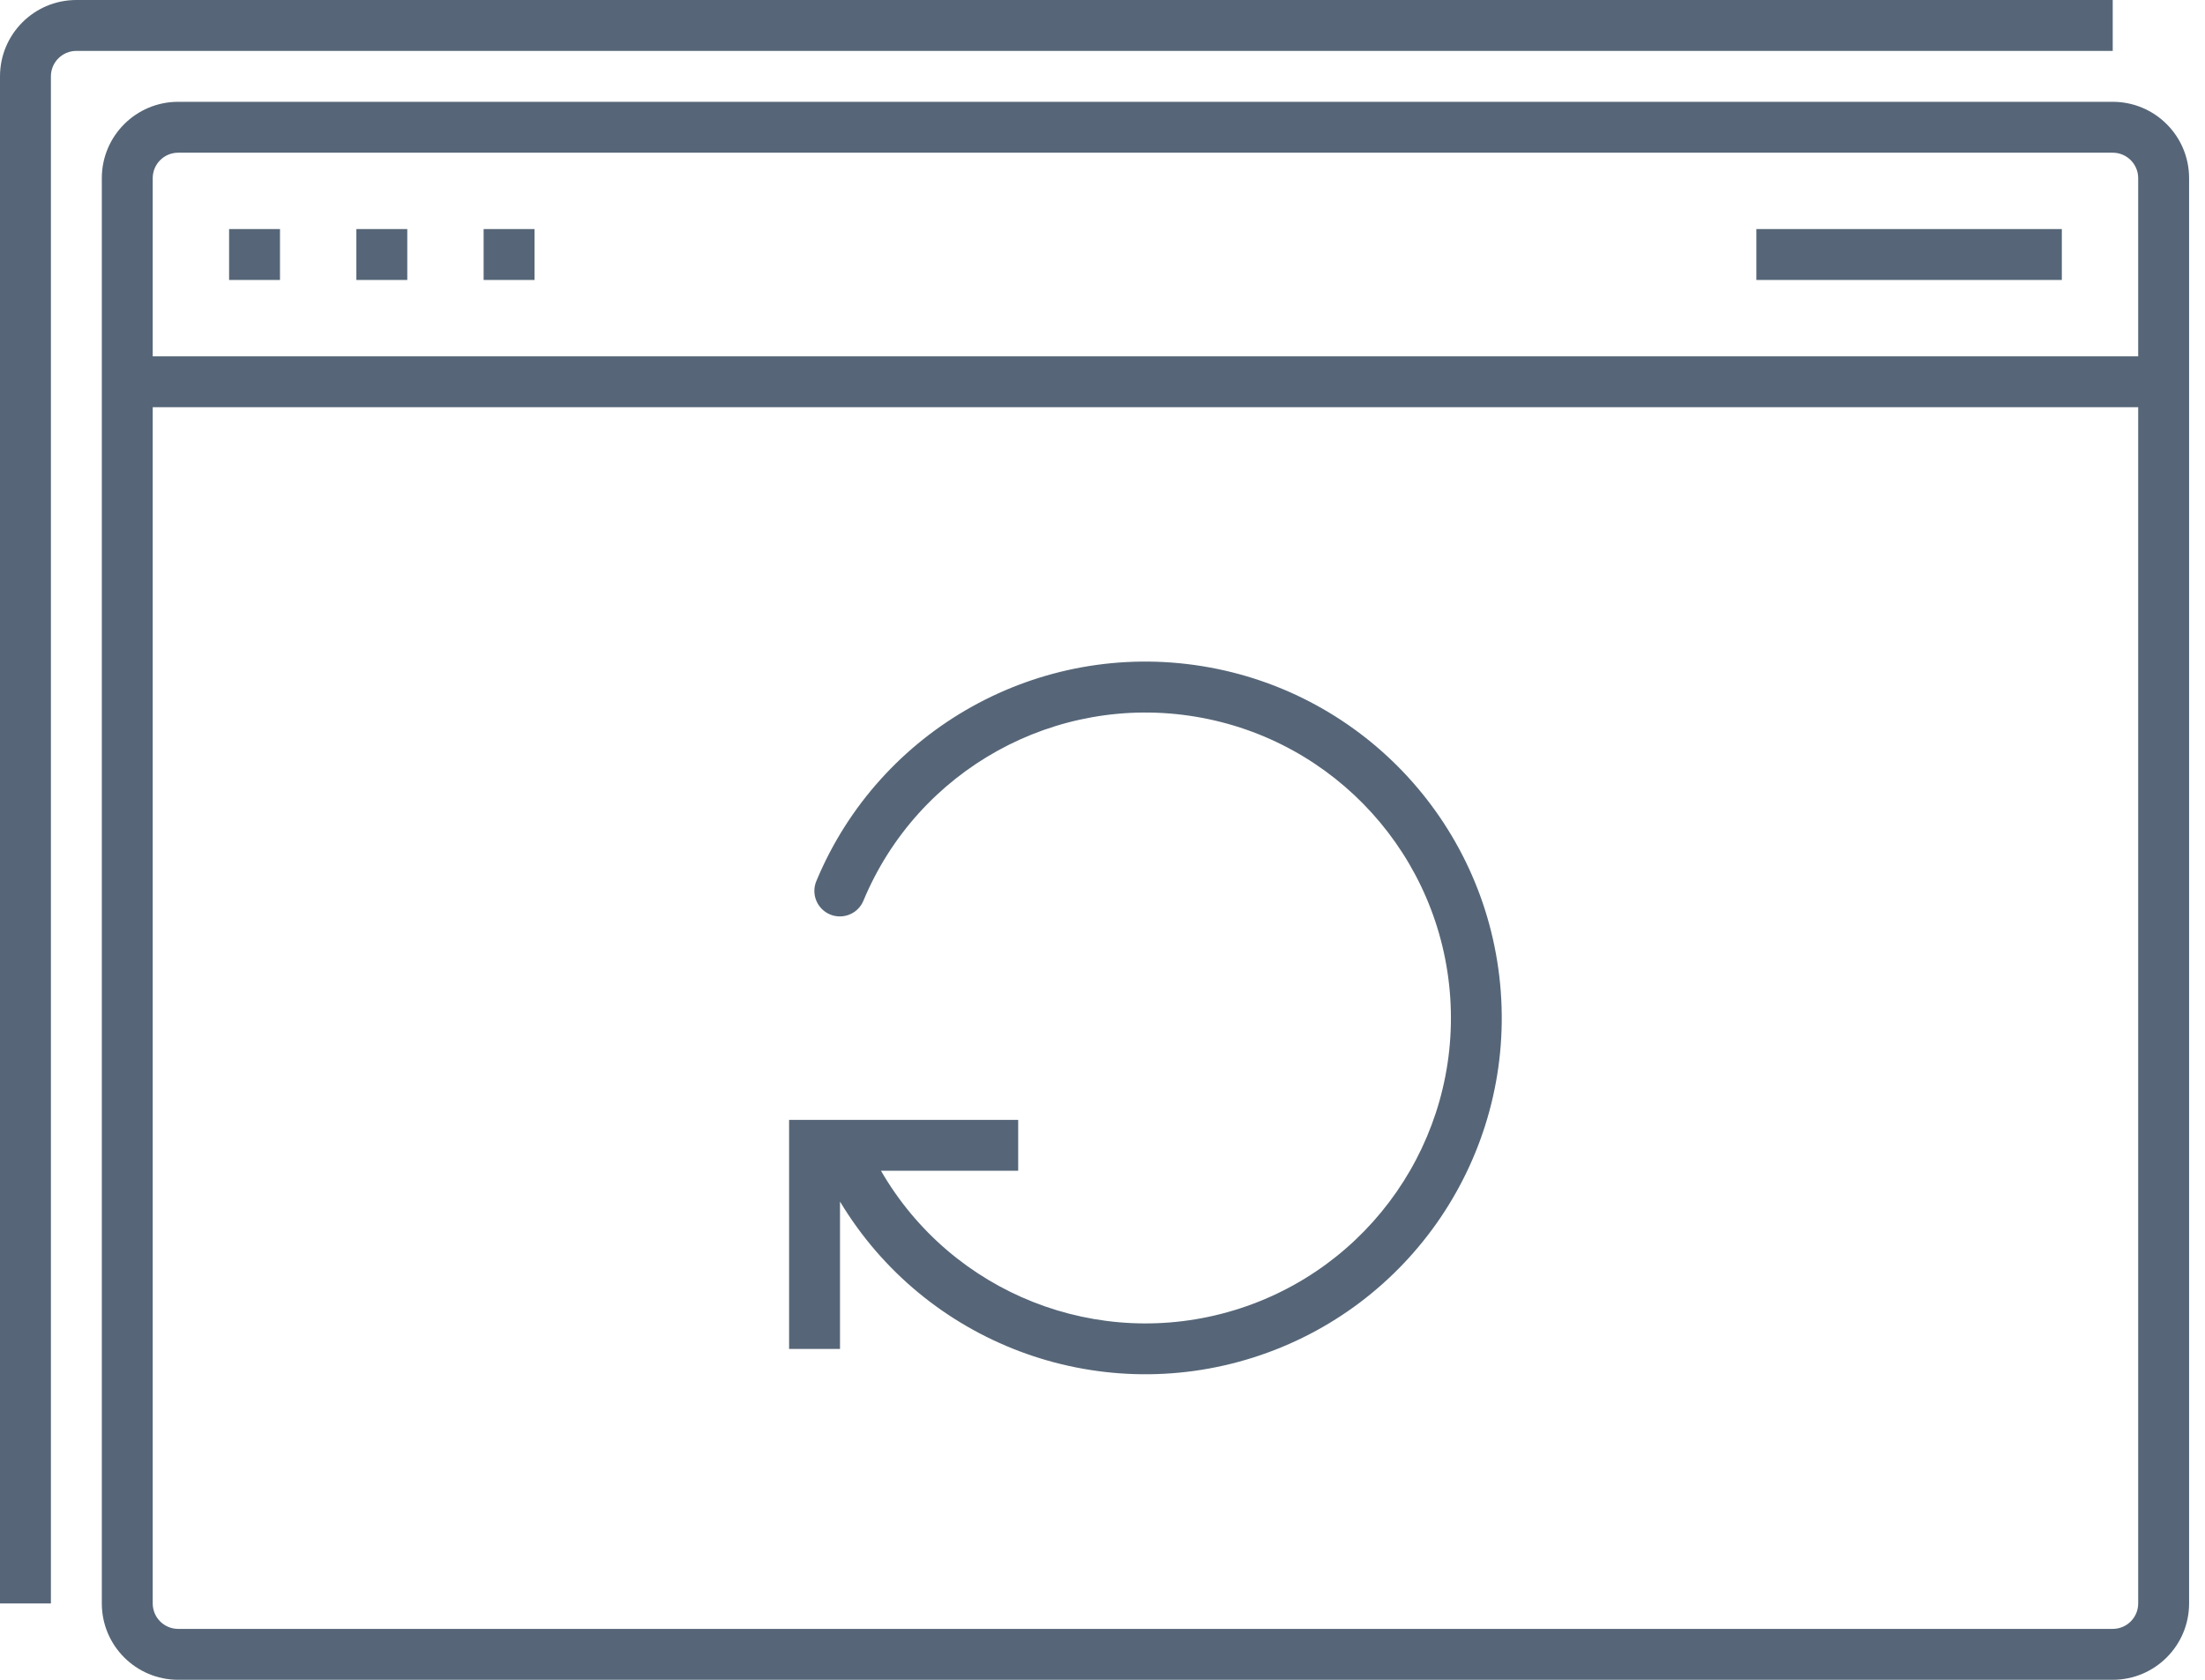
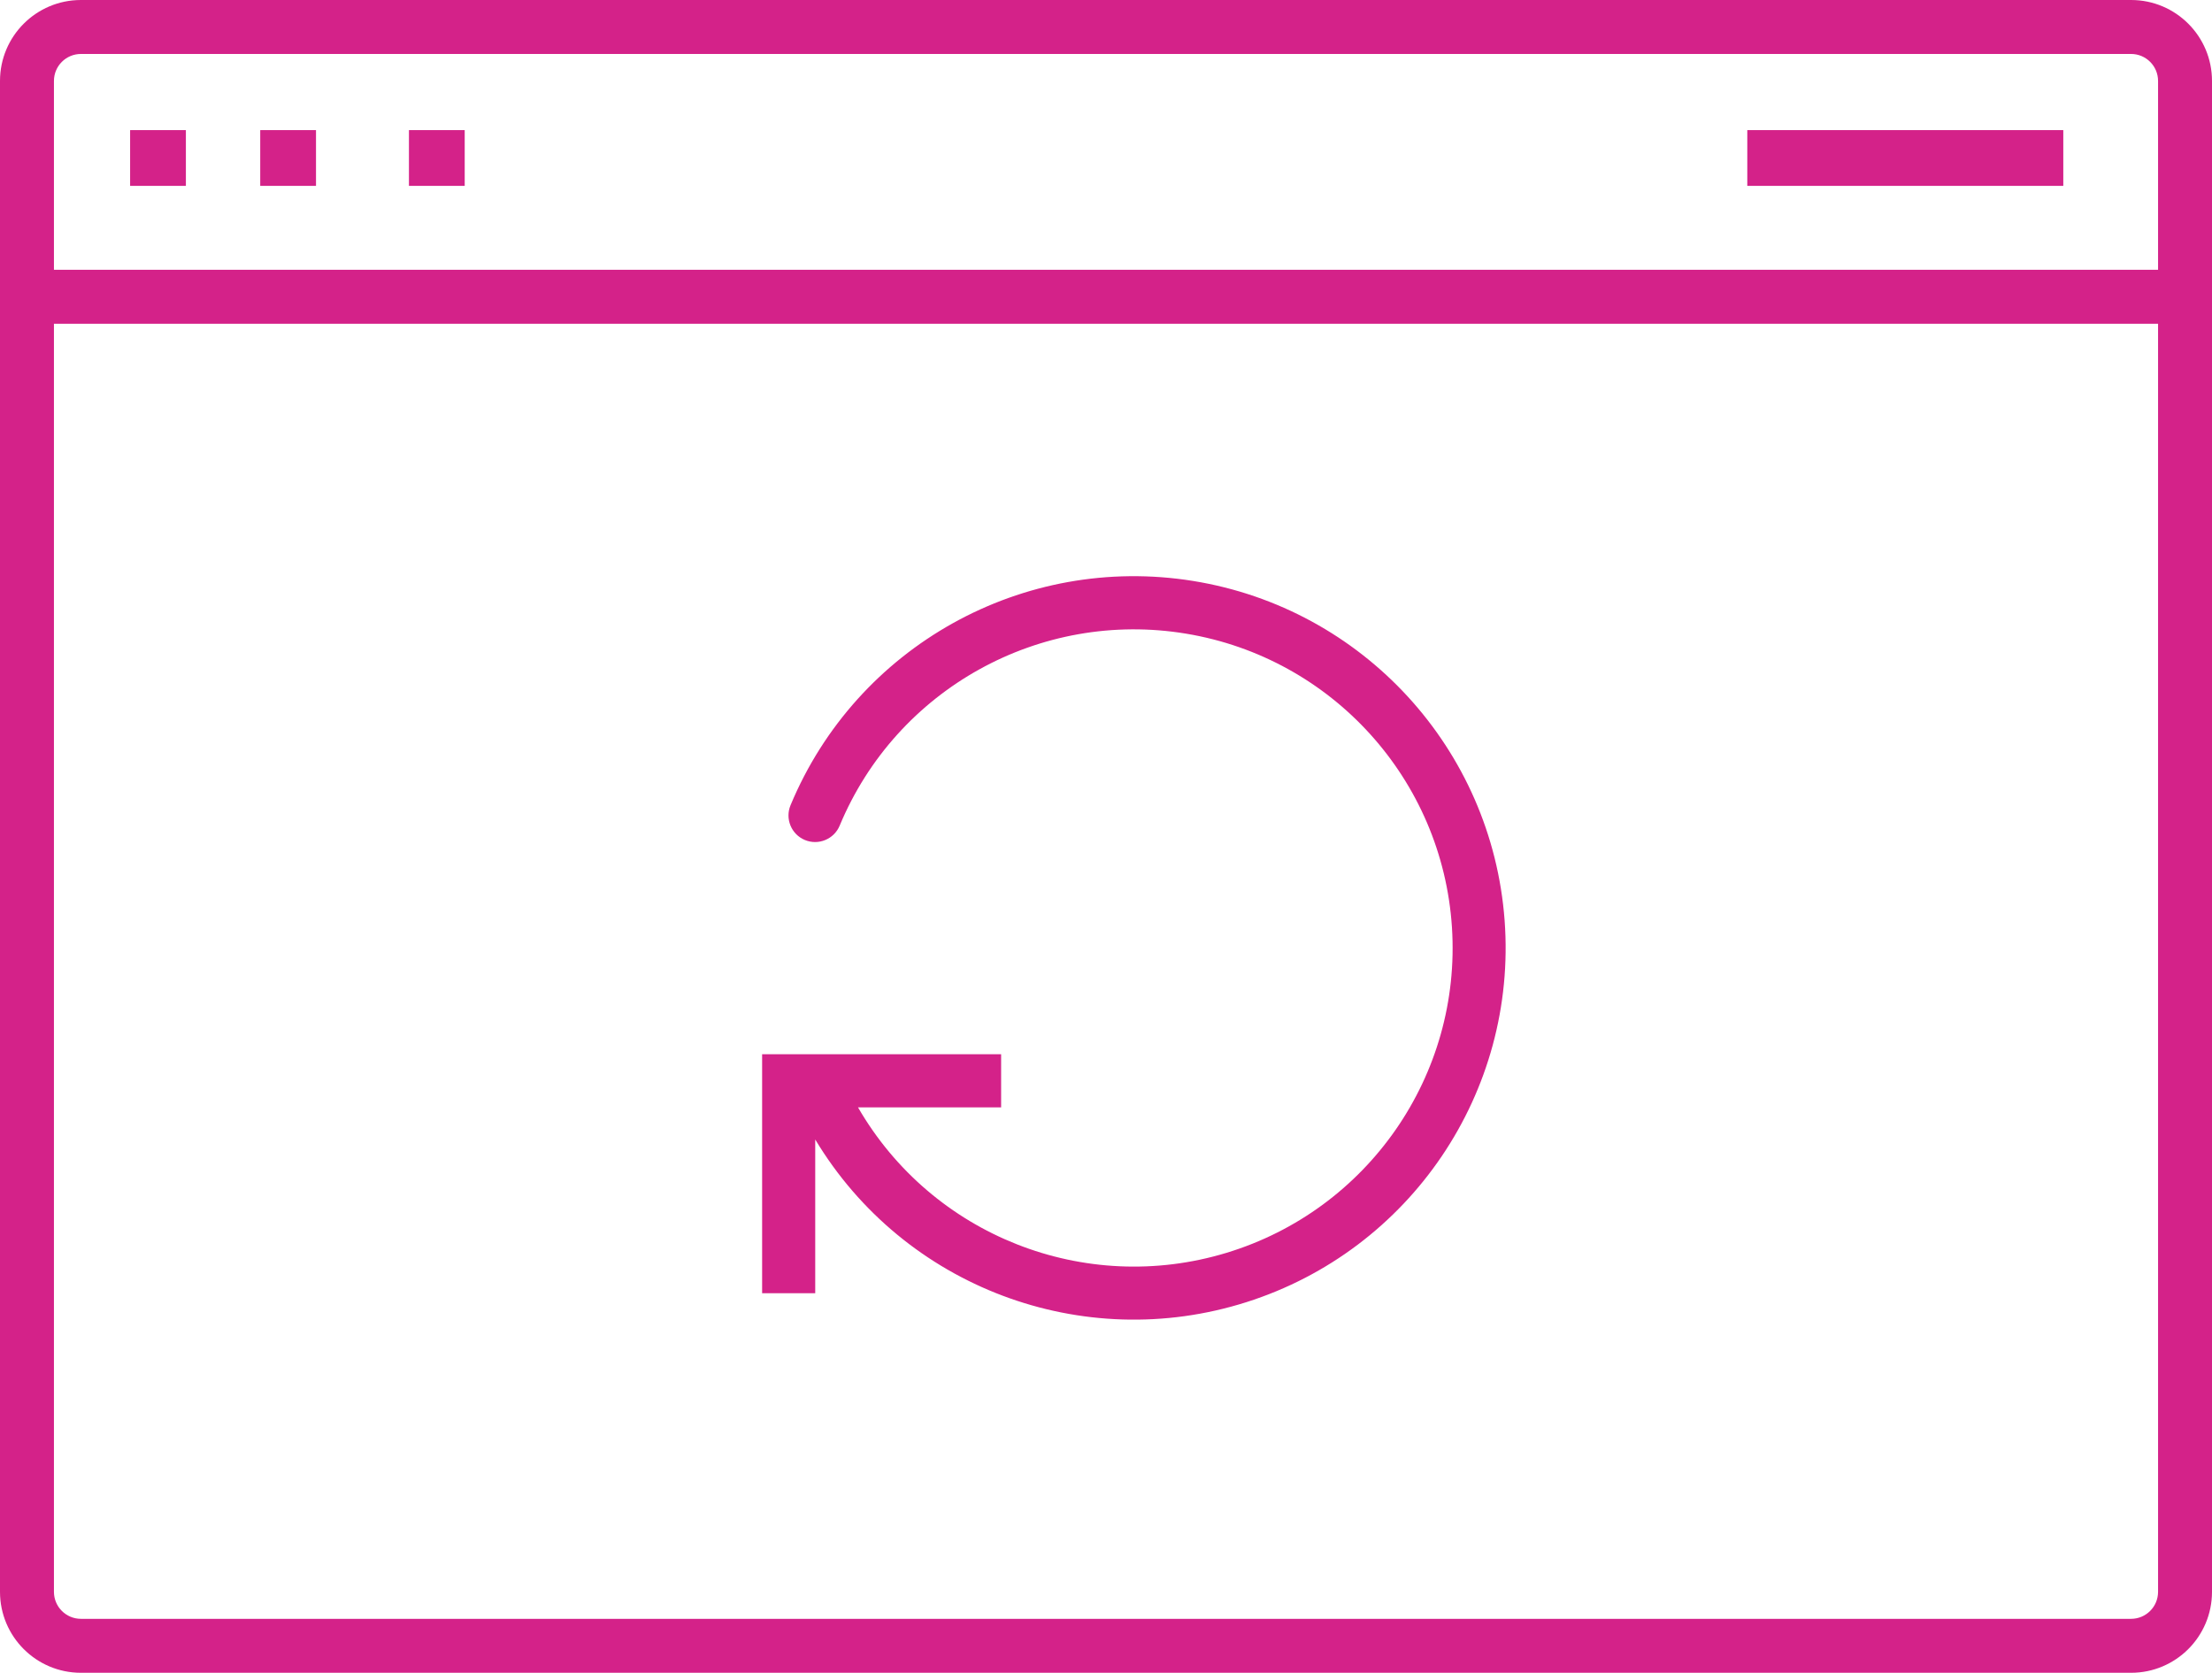
- <svg xmlns="http://www.w3.org/2000/svg" width="126px" height="96px" viewBox="0 0 126 96" version="1.1">
+ <svg xmlns="http://www.w3.org/2000/svg" width="119px" height="90px" viewBox="0 0 119 90" version="1.1">
  <defs />
-   <g id="Page-1" stroke="none" stroke-width="1" fill="none" fill-rule="evenodd">
-     <g id="Home" transform="translate(-1117, -1075)" fill-rule="nonzero" fill="#566678">
-       <g id="who-we-work-with" transform="translate(0, 822)">
-         <g id="App-Reboots" transform="translate(980, 199)">
-           <g id="noun_601013" transform="translate(137, 54)">
-             <path d="M120.727,0 L4.364,0 C1.954,-1.47568091e-16 2.95136182e-16,1.954 0,4.364 L0,91.636 L2.909,91.636 L2.909,4.364 C2.909,3.56 3.56,2.909 4.364,2.909 L120.727,2.909 L120.727,0 Z" id="Shape" />
-             <path d="M120.727,5.818 L10.182,5.818 C7.772,5.818 5.818,7.772 5.818,10.182 L5.818,91.636 C5.818,94.046 7.772,96 10.182,96 L120.727,96 C123.137,96 125.091,94.046 125.091,91.636 L125.091,10.182 C125.091,7.772 123.137,5.818 120.727,5.818 Z M122.182,91.636 C122.182,92.44 121.531,93.091 120.727,93.091 L10.182,93.091 C9.378,93.091 8.727,92.44 8.727,91.636 L8.727,23.273 L122.182,23.273 L122.182,91.636 Z M8.727,20.364 L8.727,10.182 C8.727,9.378 9.378,8.727 10.182,8.727 L120.727,8.727 C121.531,8.727 122.182,9.378 122.182,10.182 L122.182,20.364 L8.727,20.364 Z" id="Shape" />
-             <path d="M48,68.669 C52.859,76.749 62.63,80.436 71.616,77.582 C80.602,74.727 86.454,66.077 85.759,56.674 C85.064,47.271 78.006,39.574 68.698,38.071 C59.39,36.567 50.267,41.65 46.647,50.356 C46.338,51.099 46.69,51.953 47.433,52.262 C48.176,52.571 49.029,52.219 49.338,51.476 C52.452,43.988 60.313,39.63 68.314,40.958 C76.315,42.287 82.347,48.951 82.873,57.044 C83.399,65.138 78.282,72.527 70.52,74.881 C62.759,77.234 54.399,73.932 50.342,66.909 L58.182,66.909 L58.182,64 L45.091,64 L45.091,77.091 L48,77.091 L48,68.669 Z" id="Shape" />
-             <rect id="Rectangle-path" x="13.091" y="13.091" width="2.909" height="2.909" />
-             <rect id="Rectangle-path" x="20.364" y="13.091" width="2.909" height="2.909" />
-             <rect id="Rectangle-path" x="27.636" y="13.091" width="2.909" height="2.909" />
-             <rect id="Rectangle-path" x="100.364" y="13.091" width="17.455" height="2.909" />
-           </g>
+   <g id="Symbols" stroke="none" stroke-width="1" fill="none" fill-rule="evenodd">
+     <g id="App-Reboots-Panel" transform="translate(-143, -102)" fill-rule="nonzero" fill="#D42289">
+       <g id="App-Reboots">
+         <g id="icon-app.svg" transform="translate(143, 102)">
+           <path d="M114.646,1.28929125e-15 L4.354,1.28929125e-15 C1.949,0 0,1.95 0,4.355 L0,85.645 C0,88.05 1.949,90 4.354,90 L114.646,90 C117.051,90 119,88.05 119,85.645 L119,4.355 C119,1.95 117.051,0 114.646,1.28929125e-15 Z M116.098,85.645 C116.098,86.447 115.448,87.097 114.646,87.097 L4.354,87.097 C3.552,87.097 2.902,86.447 2.902,85.645 L2.902,17.419 L116.098,17.419 L116.098,85.645 Z M2.902,14.516 L2.902,4.355 C2.902,3.553 3.552,2.903 4.354,2.903 L114.646,2.903 C115.448,2.903 116.098,3.553 116.098,4.355 L116.098,14.516 L2.902,14.516 Z" id="Shape" />
+           <path d="M43.857,61.307 C48.631,69.242 58.228,72.863 67.054,70.059 C75.88,67.256 81.627,58.761 80.945,49.526 C80.263,40.292 73.33,32.734 64.187,31.257 C55.045,29.781 46.084,34.773 42.529,43.323 C42.225,44.052 42.57,44.89 43.3,45.194 C44.03,45.498 44.868,45.152 45.172,44.422 C48.23,37.068 55.952,32.789 63.811,34.093 C71.669,35.398 77.594,41.943 78.111,49.891 C78.628,57.839 73.601,65.096 65.977,67.407 C58.354,69.718 50.143,66.475 46.158,59.578 L53.858,59.578 L53.858,56.721 L41,56.721 L41,69.577 L43.857,69.577 L43.857,61.307 Z" id="Shape" />
+           <rect id="Rectangle-path" x="7" y="7" width="3" height="3" />
+           <rect id="Rectangle-path" x="14" y="7" width="3" height="3" />
+           <rect id="Rectangle-path" x="22" y="7" width="3" height="3" />
+           <rect id="Rectangle-path" x="94" y="7" width="17" height="3" />
        </g>
      </g>
    </g>
  </g>
</svg>
